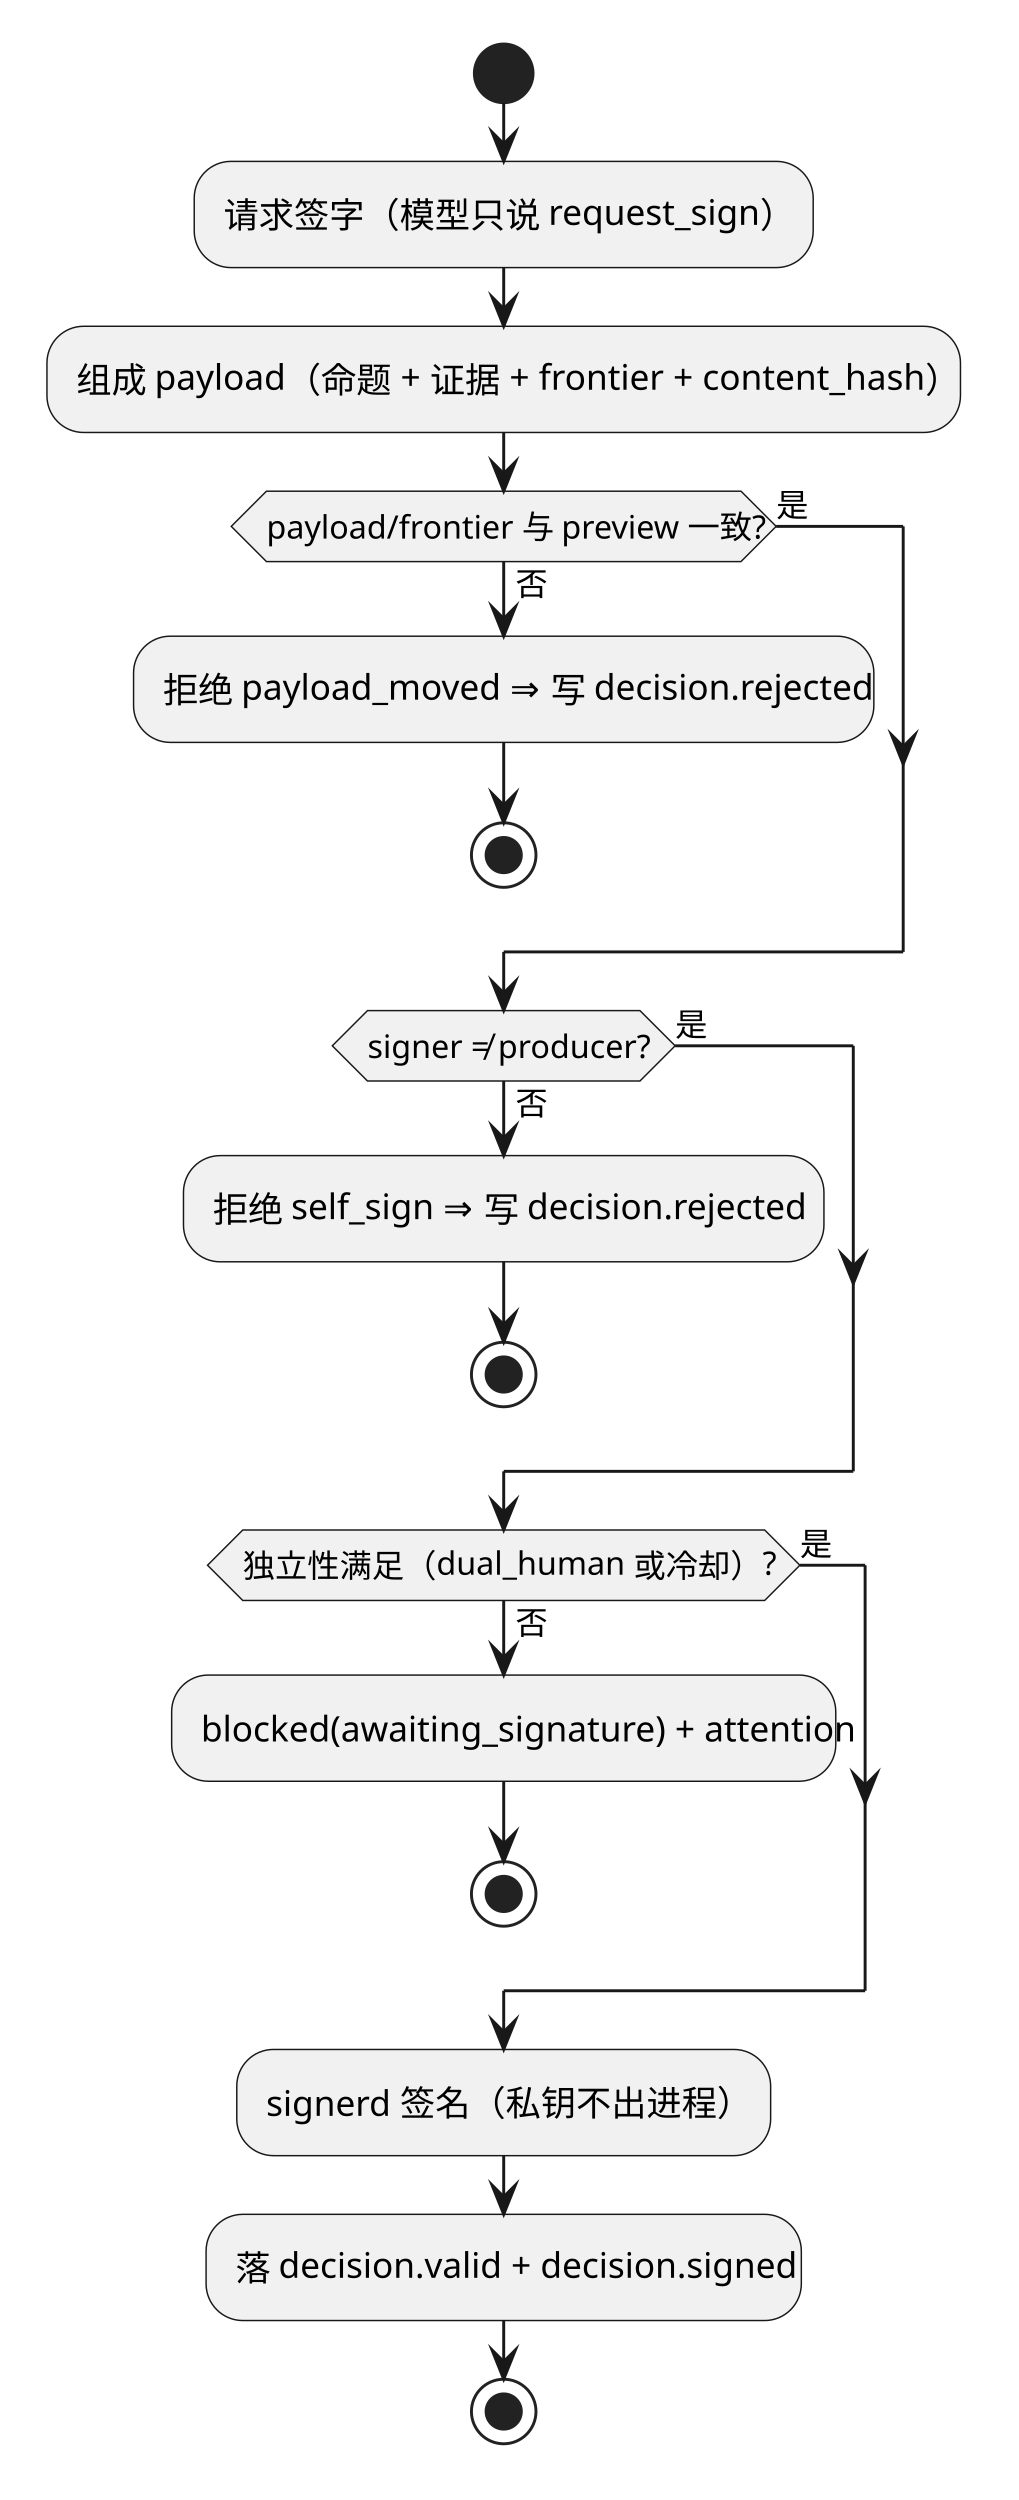
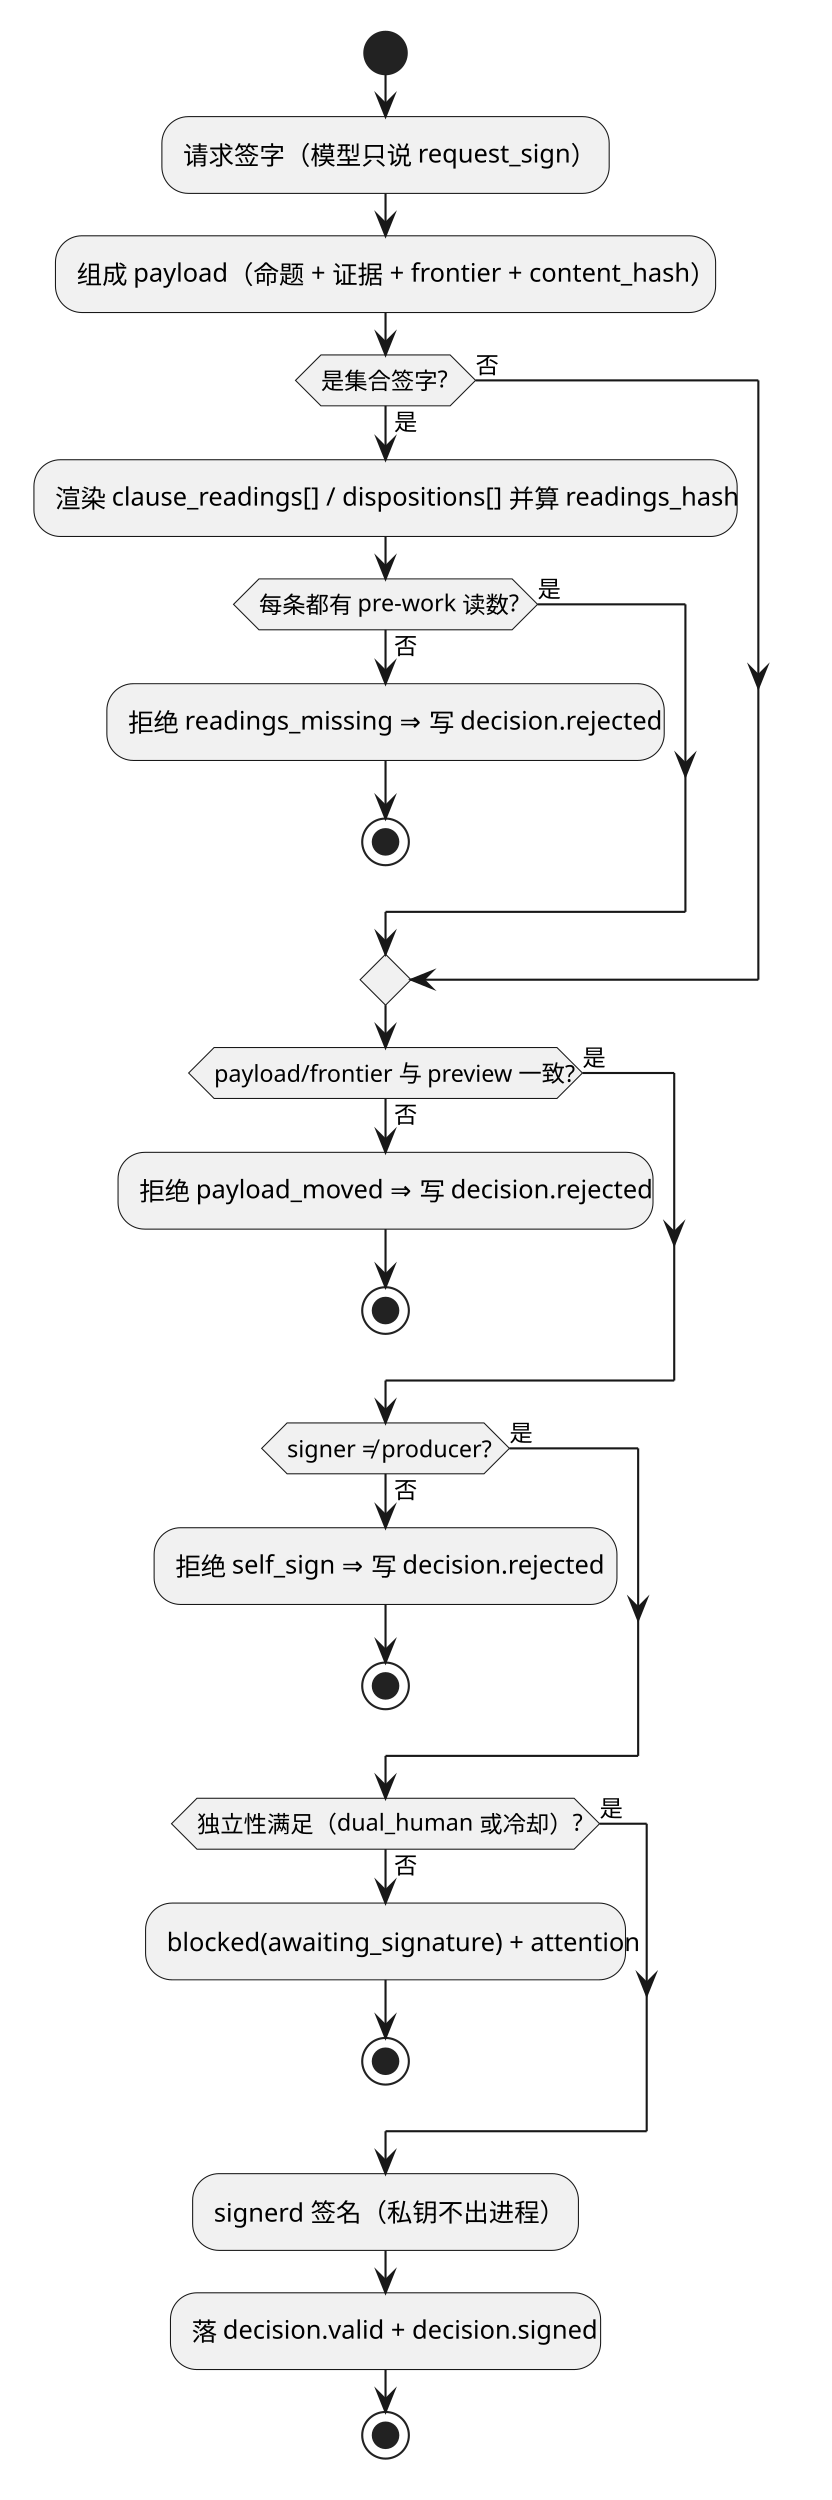
- <svg xmlns="http://www.w3.org/2000/svg" version="1.1" data-diagram-type="ACTIVITY" style="width:347px;height:852px;background:#FFFFFF;" width="347px" height="852px" viewBox="0 0 347 852" zoomAndPan="magnify" preserveAspectRatio="none" contentStyleType="text/css">
+ <svg xmlns="http://www.w3.org/2000/svg" version="1.1" data-diagram-type="ACTIVITY" style="width:392px;height:1179px;background:#FFFFFF;" width="392px" height="1179px" viewBox="0 0 392 1179" zoomAndPan="magnify" preserveAspectRatio="none" contentStyleType="text/css">
  <defs />
  <g font-family="sans-serif" lengthAdjust="spacing">
-     <ellipse cx="171.664" cy="25" rx="10" ry="10" fill="#222" style="stroke:#222;stroke-width:1;" />
-     <rect x="66.191" y="55" width="210.945" height="36.195" fill="#F1F1F1" style="stroke:#181818;stroke-width:0.5;" rx="12.5" ry="12.5" />
-     <text x="76.191" y="77.633" fill="#000" font-size="12" textLength="190.945">请求签字（模型只说 request_sign）</text>
-     <rect x="16" y="111.195" width="311.328" height="36.195" fill="#F1F1F1" style="stroke:#181818;stroke-width:0.5;" rx="12.5" ry="12.5" />
-     <text x="26" y="133.828" fill="#000" font-size="12" textLength="291.328">组成 payload（命题 + 证据 + frontier + content_hash）</text>
-     <rect x="45.52" y="216.813" width="252.289" height="36.195" fill="#F1F1F1" style="stroke:#181818;stroke-width:0.5;" rx="12.5" ry="12.5" />
-     <text x="55.52" y="239.446" fill="#000" font-size="12" textLength="232.289">拒绝 payload_moved ⇒ 写 decision.rejected</text>
-     <ellipse cx="171.664" cy="291.411" rx="11" ry="11" fill="none" style="stroke:#222;stroke-width:1;" />
-     <ellipse cx="171.664" cy="291.411" rx="6" ry="6" fill="#222" style="stroke:#222;stroke-width:1;" />
-     <polygon points="90.808,167.391,252.521,167.391,264.521,179.391,252.521,191.391,90.808,191.391,78.808,179.391,90.808,167.391" fill="#F1F1F1" style="stroke:#181818;stroke-width:0.5;stroke-linejoin:miter;stroke-miterlimit:10;" />
-     <text x="175.664" y="202.971" fill="#000" font-size="11">否</text>
-     <text x="90.808" y="183.548" fill="#000" font-size="11" textLength="161.713">payload/frontier 与 preview 一致?</text>
-     <text x="264.521" y="176.125" fill="#000" font-size="11">是</text>
-     <rect x="62.529" y="393.834" width="218.27" height="36.195" fill="#F1F1F1" style="stroke:#181818;stroke-width:0.5;" rx="12.5" ry="12.5" />
-     <text x="72.529" y="416.467" fill="#000" font-size="12" textLength="198.27">拒绝 self_sign ⇒ 写 decision.rejected</text>
-     <ellipse cx="171.664" cy="468.432" rx="11" ry="11" fill="none" style="stroke:#222;stroke-width:1;" />
-     <ellipse cx="171.664" cy="468.432" rx="6" ry="6" fill="#222" style="stroke:#222;stroke-width:1;" />
-     <polygon points="125.242,344.411,218.086,344.411,230.086,356.411,218.086,368.411,125.242,368.411,113.242,356.411,125.242,344.411" fill="#F1F1F1" style="stroke:#181818;stroke-width:0.5;stroke-linejoin:miter;stroke-miterlimit:10;" />
-     <text x="175.664" y="379.991" fill="#000" font-size="11">否</text>
-     <text x="125.242" y="360.568" fill="#000" font-size="11" textLength="92.845">signer ≠ producer?</text>
-     <text x="230.086" y="353.146" fill="#000" font-size="11">是</text>
-     <rect x="58.498" y="570.854" width="226.332" height="36.195" fill="#F1F1F1" style="stroke:#181818;stroke-width:0.5;" rx="12.5" ry="12.5" />
-     <text x="68.498" y="593.487" fill="#000" font-size="12" textLength="206.332">blocked(awaiting_signature) + attention</text>
-     <ellipse cx="171.664" cy="645.452" rx="11" ry="11" fill="none" style="stroke:#222;stroke-width:1;" />
-     <ellipse cx="171.664" cy="645.452" rx="6" ry="6" fill="#222" style="stroke:#222;stroke-width:1;" />
-     <polygon points="82.724,521.432,260.604,521.432,272.604,533.432,260.604,545.432,82.724,545.432,70.724,533.432,82.724,521.432" fill="#F1F1F1" style="stroke:#181818;stroke-width:0.5;stroke-linejoin:miter;stroke-miterlimit:10;" />
-     <text x="175.664" y="557.012" fill="#000" font-size="11">否</text>
-     <text x="82.724" y="537.589" fill="#000" font-size="11" textLength="177.88">独立性满足（dual_human 或冷却）?</text>
-     <text x="272.604" y="530.166" fill="#000" font-size="11">是</text>
-     <rect x="80.693" y="698.452" width="181.941" height="36.195" fill="#F1F1F1" style="stroke:#181818;stroke-width:0.5;" rx="12.5" ry="12.5" />
-     <text x="90.693" y="721.085" fill="#000" font-size="12" textLength="161.941">signerd 签名（私钥不出进程）</text>
-     <rect x="70.234" y="754.647" width="202.859" height="36.195" fill="#F1F1F1" style="stroke:#181818;stroke-width:0.5;" rx="12.5" ry="12.5" />
-     <text x="80.234" y="777.28" fill="#000" font-size="12" textLength="182.859">落 decision.valid + decision.signed</text>
-     <ellipse cx="171.664" cy="821.843" rx="11" ry="11" fill="none" style="stroke:#222;stroke-width:1;" />
-     <ellipse cx="171.664" cy="821.843" rx="6" ry="6" fill="#222" style="stroke:#222;stroke-width:1;" />
-     <line x1="171.664" y1="35" x2="171.664" y2="55" style="stroke:#181818;stroke-width:1;" />
-     <polygon points="167.664,45,171.664,55,175.664,45,171.664,49" fill="#181818" style="stroke:#181818;stroke-width:1;stroke-linejoin:miter;stroke-miterlimit:10;" />
-     <line x1="171.664" y1="91.195" x2="171.664" y2="111.195" style="stroke:#181818;stroke-width:1;" />
-     <polygon points="167.664,101.195,171.664,111.195,175.664,101.195,171.664,105.195" fill="#181818" style="stroke:#181818;stroke-width:1;stroke-linejoin:miter;stroke-miterlimit:10;" />
-     <line x1="171.664" y1="253.009" x2="171.664" y2="280.411" style="stroke:#181818;stroke-width:1;" />
-     <polygon points="167.664,270.411,171.664,280.411,175.664,270.411,171.664,274.411" fill="#181818" style="stroke:#181818;stroke-width:1;stroke-linejoin:miter;stroke-miterlimit:10;" />
-     <line x1="171.664" y1="191.391" x2="171.664" y2="216.813" style="stroke:#181818;stroke-width:1;" />
-     <polygon points="167.664,206.813,171.664,216.813,175.664,206.813,171.664,210.813" fill="#181818" style="stroke:#181818;stroke-width:1;stroke-linejoin:miter;stroke-miterlimit:10;" />
-     <line x1="264.521" y1="179.391" x2="307.809" y2="179.391" style="stroke:#181818;stroke-width:1;" />
-     <polygon points="303.809,250.411,307.809,260.411,311.809,250.411,307.809,254.411" fill="#181818" style="stroke:#181818;stroke-width:1;stroke-linejoin:miter;stroke-miterlimit:10;" />
-     <line x1="307.809" y1="179.391" x2="307.809" y2="324.411" style="stroke:#181818;stroke-width:1;" />
-     <line x1="307.809" y1="324.411" x2="171.664" y2="324.411" style="stroke:#181818;stroke-width:1;" />
-     <line x1="171.664" y1="324.411" x2="171.664" y2="344.411" style="stroke:#181818;stroke-width:1;" />
-     <polygon points="167.664,334.411,171.664,344.411,175.664,334.411,171.664,338.411" fill="#181818" style="stroke:#181818;stroke-width:1;stroke-linejoin:miter;stroke-miterlimit:10;" />
-     <line x1="171.664" y1="147.391" x2="171.664" y2="167.391" style="stroke:#181818;stroke-width:1;" />
-     <polygon points="167.664,157.391,171.664,167.391,175.664,157.391,171.664,161.391" fill="#181818" style="stroke:#181818;stroke-width:1;stroke-linejoin:miter;stroke-miterlimit:10;" />
-     <line x1="171.664" y1="430.029" x2="171.664" y2="457.432" style="stroke:#181818;stroke-width:1;" />
-     <polygon points="167.664,447.432,171.664,457.432,175.664,447.432,171.664,451.432" fill="#181818" style="stroke:#181818;stroke-width:1;stroke-linejoin:miter;stroke-miterlimit:10;" />
-     <line x1="171.664" y1="368.411" x2="171.664" y2="393.834" style="stroke:#181818;stroke-width:1;" />
-     <polygon points="167.664,383.834,171.664,393.834,175.664,383.834,171.664,387.834" fill="#181818" style="stroke:#181818;stroke-width:1;stroke-linejoin:miter;stroke-miterlimit:10;" />
-     <line x1="230.086" y1="356.411" x2="290.799" y2="356.411" style="stroke:#181818;stroke-width:1;" />
-     <polygon points="286.799,427.432,290.799,437.432,294.799,427.432,290.799,431.432" fill="#181818" style="stroke:#181818;stroke-width:1;stroke-linejoin:miter;stroke-miterlimit:10;" />
-     <line x1="290.799" y1="356.411" x2="290.799" y2="501.432" style="stroke:#181818;stroke-width:1;" />
-     <line x1="290.799" y1="501.432" x2="171.664" y2="501.432" style="stroke:#181818;stroke-width:1;" />
-     <line x1="171.664" y1="501.432" x2="171.664" y2="521.432" style="stroke:#181818;stroke-width:1;" />
-     <polygon points="167.664,511.432,171.664,521.432,175.664,511.432,171.664,515.432" fill="#181818" style="stroke:#181818;stroke-width:1;stroke-linejoin:miter;stroke-miterlimit:10;" />
-     <line x1="171.664" y1="607.05" x2="171.664" y2="634.452" style="stroke:#181818;stroke-width:1;" />
-     <polygon points="167.664,624.452,171.664,634.452,175.664,624.452,171.664,628.452" fill="#181818" style="stroke:#181818;stroke-width:1;stroke-linejoin:miter;stroke-miterlimit:10;" />
-     <line x1="171.664" y1="545.432" x2="171.664" y2="570.854" style="stroke:#181818;stroke-width:1;" />
-     <polygon points="167.664,560.854,171.664,570.854,175.664,560.854,171.664,564.854" fill="#181818" style="stroke:#181818;stroke-width:1;stroke-linejoin:miter;stroke-miterlimit:10;" />
-     <line x1="272.604" y1="533.432" x2="294.83" y2="533.432" style="stroke:#181818;stroke-width:1;" />
-     <polygon points="290.83,604.452,294.83,614.452,298.83,604.452,294.83,608.452" fill="#181818" style="stroke:#181818;stroke-width:1;stroke-linejoin:miter;stroke-miterlimit:10;" />
-     <line x1="294.83" y1="533.432" x2="294.83" y2="678.452" style="stroke:#181818;stroke-width:1;" />
-     <line x1="294.83" y1="678.452" x2="171.664" y2="678.452" style="stroke:#181818;stroke-width:1;" />
-     <line x1="171.664" y1="678.452" x2="171.664" y2="698.452" style="stroke:#181818;stroke-width:1;" />
-     <polygon points="167.664,688.452,171.664,698.452,175.664,688.452,171.664,692.452" fill="#181818" style="stroke:#181818;stroke-width:1;stroke-linejoin:miter;stroke-miterlimit:10;" />
-     <line x1="171.664" y1="734.647" x2="171.664" y2="754.647" style="stroke:#181818;stroke-width:1;" />
-     <polygon points="167.664,744.647,171.664,754.647,175.664,744.647,171.664,748.647" fill="#181818" style="stroke:#181818;stroke-width:1;stroke-linejoin:miter;stroke-miterlimit:10;" />
-     <line x1="171.664" y1="790.843" x2="171.664" y2="810.843" style="stroke:#181818;stroke-width:1;" />
-     <polygon points="167.664,800.843,171.664,810.843,175.664,800.843,171.664,804.843" fill="#181818" style="stroke:#181818;stroke-width:1;stroke-linejoin:miter;stroke-miterlimit:10;" />
+     <ellipse cx="181.818" cy="25" rx="10" ry="10" fill="#222" style="stroke:#222;stroke-width:1;" />
+     <rect x="76.346" y="55" width="210.945" height="36.195" fill="#F1F1F1" style="stroke:#181818;stroke-width:0.5;" rx="12.5" ry="12.5" />
+     <text x="86.346" y="77.633" fill="#000" font-size="12" textLength="190.945">请求签字（模型只说 request_sign）</text>
+     <rect x="26.154" y="111.195" width="311.328" height="36.195" fill="#F1F1F1" style="stroke:#181818;stroke-width:0.5;" rx="12.5" ry="12.5" />
+     <text x="36.154" y="133.828" fill="#000" font-size="12" textLength="291.328">组成 payload（命题 + 证据 + frontier + content_hash）</text>
+     <rect x="16" y="216.813" width="331.637" height="36.195" fill="#F1F1F1" style="stroke:#181818;stroke-width:0.5;" rx="12.5" ry="12.5" />
+     <text x="26" y="239.446" fill="#000" font-size="12" textLength="311.637">渲染 clause_readings[] / dispositions[] 并算 readings_hash</text>
+     <rect x="50.395" y="322.432" width="262.848" height="36.195" fill="#F1F1F1" style="stroke:#181818;stroke-width:0.5;" rx="12.5" ry="12.5" />
+     <text x="60.395" y="345.064" fill="#000" font-size="12" textLength="242.848">拒绝 readings_missing ⇒ 写 decision.rejected</text>
+     <ellipse cx="181.818" cy="397.029" rx="11" ry="11" fill="none" style="stroke:#222;stroke-width:1;" />
+     <ellipse cx="181.818" cy="397.029" rx="6" ry="6" fill="#222" style="stroke:#222;stroke-width:1;" />
+     <polygon points="122.124,273.009,241.513,273.009,253.513,285.009,241.513,297.009,122.124,297.009,110.124,285.009,122.124,273.009" fill="#F1F1F1" style="stroke:#181818;stroke-width:0.5;stroke-linejoin:miter;stroke-miterlimit:10;" />
+     <text x="185.818" y="308.589" fill="#000" font-size="11">否</text>
+     <text x="122.124" y="289.166" fill="#000" font-size="11" textLength="119.389">每条都有 pre-work 读数?</text>
+     <text x="253.513" y="281.743" fill="#000" font-size="11">是</text>
+     <polygon points="151.354,167.391,212.283,167.391,224.283,179.391,212.283,191.391,151.354,191.391,139.354,179.391,151.354,167.391" fill="#F1F1F1" style="stroke:#181818;stroke-width:0.5;stroke-linejoin:miter;stroke-miterlimit:10;" />
+     <text x="185.818" y="202.971" fill="#000" font-size="11">是</text>
+     <text x="151.354" y="183.548" fill="#000" font-size="11" textLength="60.93">是集合签字?</text>
+     <text x="224.283" y="176.125" fill="#000" font-size="11">否</text>
+     <polygon points="181.818,450.029,193.818,462.029,181.818,474.029,169.818,462.029,181.818,450.029" fill="#F1F1F1" style="stroke:#181818;stroke-width:0.5;stroke-linejoin:miter;stroke-miterlimit:10;" />
+     <rect x="55.674" y="543.452" width="252.289" height="36.195" fill="#F1F1F1" style="stroke:#181818;stroke-width:0.5;" rx="12.5" ry="12.5" />
+     <text x="65.674" y="566.085" fill="#000" font-size="12" textLength="232.289">拒绝 payload_moved ⇒ 写 decision.rejected</text>
+     <ellipse cx="181.818" cy="618.05" rx="11" ry="11" fill="none" style="stroke:#222;stroke-width:1;" />
+     <ellipse cx="181.818" cy="618.05" rx="6" ry="6" fill="#222" style="stroke:#222;stroke-width:1;" />
+     <polygon points="100.962,494.029,262.675,494.029,274.675,506.029,262.675,518.029,100.962,518.029,88.962,506.029,100.962,494.029" fill="#F1F1F1" style="stroke:#181818;stroke-width:0.5;stroke-linejoin:miter;stroke-miterlimit:10;" />
+     <text x="185.818" y="529.609" fill="#000" font-size="11">否</text>
+     <text x="100.962" y="510.187" fill="#000" font-size="11" textLength="161.713">payload/frontier 与 preview 一致?</text>
+     <text x="274.675" y="502.764" fill="#000" font-size="11">是</text>
+     <rect x="72.684" y="720.473" width="218.27" height="36.195" fill="#F1F1F1" style="stroke:#181818;stroke-width:0.5;" rx="12.5" ry="12.5" />
+     <text x="82.684" y="743.105" fill="#000" font-size="12" textLength="198.27">拒绝 self_sign ⇒ 写 decision.rejected</text>
+     <ellipse cx="181.818" cy="795.07" rx="11" ry="11" fill="none" style="stroke:#222;stroke-width:1;" />
+     <ellipse cx="181.818" cy="795.07" rx="6" ry="6" fill="#222" style="stroke:#222;stroke-width:1;" />
+     <polygon points="135.396,671.05,228.241,671.05,240.241,683.05,228.241,695.05,135.396,695.05,123.396,683.05,135.396,671.05" fill="#F1F1F1" style="stroke:#181818;stroke-width:0.5;stroke-linejoin:miter;stroke-miterlimit:10;" />
+     <text x="185.818" y="706.63" fill="#000" font-size="11">否</text>
+     <text x="135.396" y="687.207" fill="#000" font-size="11" textLength="92.845">signer ≠ producer?</text>
+     <text x="240.241" y="679.784" fill="#000" font-size="11">是</text>
+     <rect x="68.652" y="897.493" width="226.332" height="36.195" fill="#F1F1F1" style="stroke:#181818;stroke-width:0.5;" rx="12.5" ry="12.5" />
+     <text x="78.652" y="920.126" fill="#000" font-size="12" textLength="206.332">blocked(awaiting_signature) + attention</text>
+     <ellipse cx="181.818" cy="972.091" rx="11" ry="11" fill="none" style="stroke:#222;stroke-width:1;" />
+     <ellipse cx="181.818" cy="972.091" rx="6" ry="6" fill="#222" style="stroke:#222;stroke-width:1;" />
+     <polygon points="92.878,848.07,270.758,848.07,282.758,860.07,270.758,872.07,92.878,872.07,80.878,860.07,92.878,848.07" fill="#F1F1F1" style="stroke:#181818;stroke-width:0.5;stroke-linejoin:miter;stroke-miterlimit:10;" />
+     <text x="185.818" y="883.65" fill="#000" font-size="11">否</text>
+     <text x="92.878" y="864.228" fill="#000" font-size="11" textLength="177.88">独立性满足（dual_human 或冷却）?</text>
+     <text x="282.758" y="856.805" fill="#000" font-size="11">是</text>
+     <rect x="90.848" y="1025.091" width="181.941" height="36.195" fill="#F1F1F1" style="stroke:#181818;stroke-width:0.5;" rx="12.5" ry="12.5" />
+     <text x="100.848" y="1047.724" fill="#000" font-size="12" textLength="161.941">signerd 签名（私钥不出进程）</text>
+     <rect x="80.389" y="1081.286" width="202.859" height="36.195" fill="#F1F1F1" style="stroke:#181818;stroke-width:0.5;" rx="12.5" ry="12.5" />
+     <text x="90.389" y="1103.919" fill="#000" font-size="12" textLength="182.859">落 decision.valid + decision.signed</text>
+     <ellipse cx="181.818" cy="1148.481" rx="11" ry="11" fill="none" style="stroke:#222;stroke-width:1;" />
+     <ellipse cx="181.818" cy="1148.481" rx="6" ry="6" fill="#222" style="stroke:#222;stroke-width:1;" />
+     <line x1="181.818" y1="35" x2="181.818" y2="55" style="stroke:#181818;stroke-width:1;" />
+     <polygon points="177.818,45,181.818,55,185.818,45,181.818,49" fill="#181818" style="stroke:#181818;stroke-width:1;stroke-linejoin:miter;stroke-miterlimit:10;" />
+     <line x1="181.818" y1="91.195" x2="181.818" y2="111.195" style="stroke:#181818;stroke-width:1;" />
+     <polygon points="177.818,101.195,181.818,111.195,185.818,101.195,181.818,105.195" fill="#181818" style="stroke:#181818;stroke-width:1;stroke-linejoin:miter;stroke-miterlimit:10;" />
+     <line x1="181.818" y1="358.627" x2="181.818" y2="386.029" style="stroke:#181818;stroke-width:1;" />
+     <polygon points="177.818,376.029,181.818,386.029,185.818,376.029,181.818,380.029" fill="#181818" style="stroke:#181818;stroke-width:1;stroke-linejoin:miter;stroke-miterlimit:10;" />
+     <line x1="181.818" y1="297.009" x2="181.818" y2="322.432" style="stroke:#181818;stroke-width:1;" />
+     <polygon points="177.818,312.432,181.818,322.432,185.818,312.432,181.818,316.432" fill="#181818" style="stroke:#181818;stroke-width:1;stroke-linejoin:miter;stroke-miterlimit:10;" />
+     <line x1="253.513" y1="285.009" x2="323.242" y2="285.009" style="stroke:#181818;stroke-width:1;" />
+     <polygon points="319.242,356.029,323.242,366.029,327.242,356.029,323.242,360.029" fill="#181818" style="stroke:#181818;stroke-width:1;stroke-linejoin:miter;stroke-miterlimit:10;" />
+     <line x1="323.242" y1="285.009" x2="323.242" y2="430.029" style="stroke:#181818;stroke-width:1;" />
+     <line x1="323.242" y1="430.029" x2="181.818" y2="430.029" style="stroke:#181818;stroke-width:1;" />
+     <line x1="181.818" y1="430.029" x2="181.818" y2="450.029" style="stroke:#181818;stroke-width:1;" />
+     <polygon points="177.818,440.029,181.818,450.029,185.818,440.029,181.818,444.029" fill="#181818" style="stroke:#181818;stroke-width:1;stroke-linejoin:miter;stroke-miterlimit:10;" />
+     <line x1="181.818" y1="253.009" x2="181.818" y2="273.009" style="stroke:#181818;stroke-width:1;" />
+     <polygon points="177.818,263.009,181.818,273.009,185.818,263.009,181.818,267.009" fill="#181818" style="stroke:#181818;stroke-width:1;stroke-linejoin:miter;stroke-miterlimit:10;" />
+     <line x1="181.818" y1="191.391" x2="181.818" y2="216.813" style="stroke:#181818;stroke-width:1;" />
+     <polygon points="177.818,206.813,181.818,216.813,185.818,206.813,181.818,210.813" fill="#181818" style="stroke:#181818;stroke-width:1;stroke-linejoin:miter;stroke-miterlimit:10;" />
+     <line x1="224.283" y1="179.391" x2="357.637" y2="179.391" style="stroke:#181818;stroke-width:1;" />
+     <polygon points="353.637,314.432,357.637,324.432,361.637,314.432,357.637,318.432" fill="#181818" style="stroke:#181818;stroke-width:1;stroke-linejoin:miter;stroke-miterlimit:10;" />
+     <line x1="357.637" y1="179.391" x2="357.637" y2="462.029" style="stroke:#181818;stroke-width:1;" />
+     <line x1="357.637" y1="462.029" x2="193.818" y2="462.029" style="stroke:#181818;stroke-width:1;" />
+     <polygon points="203.818,458.029,193.818,462.029,203.818,466.029,199.818,462.029" fill="#181818" style="stroke:#181818;stroke-width:1;stroke-linejoin:miter;stroke-miterlimit:10;" />
+     <line x1="181.818" y1="147.391" x2="181.818" y2="167.391" style="stroke:#181818;stroke-width:1;" />
+     <polygon points="177.818,157.391,181.818,167.391,185.818,157.391,181.818,161.391" fill="#181818" style="stroke:#181818;stroke-width:1;stroke-linejoin:miter;stroke-miterlimit:10;" />
+     <line x1="181.818" y1="579.647" x2="181.818" y2="607.05" style="stroke:#181818;stroke-width:1;" />
+     <polygon points="177.818,597.05,181.818,607.05,185.818,597.05,181.818,601.05" fill="#181818" style="stroke:#181818;stroke-width:1;stroke-linejoin:miter;stroke-miterlimit:10;" />
+     <line x1="181.818" y1="518.029" x2="181.818" y2="543.452" style="stroke:#181818;stroke-width:1;" />
+     <polygon points="177.818,533.452,181.818,543.452,185.818,533.452,181.818,537.452" fill="#181818" style="stroke:#181818;stroke-width:1;stroke-linejoin:miter;stroke-miterlimit:10;" />
+     <line x1="274.675" y1="506.029" x2="317.963" y2="506.029" style="stroke:#181818;stroke-width:1;" />
+     <polygon points="313.963,577.05,317.963,587.05,321.963,577.05,317.963,581.05" fill="#181818" style="stroke:#181818;stroke-width:1;stroke-linejoin:miter;stroke-miterlimit:10;" />
+     <line x1="317.963" y1="506.029" x2="317.963" y2="651.05" style="stroke:#181818;stroke-width:1;" />
+     <line x1="317.963" y1="651.05" x2="181.818" y2="651.05" style="stroke:#181818;stroke-width:1;" />
+     <line x1="181.818" y1="651.05" x2="181.818" y2="671.05" style="stroke:#181818;stroke-width:1;" />
+     <polygon points="177.818,661.05,181.818,671.05,185.818,661.05,181.818,665.05" fill="#181818" style="stroke:#181818;stroke-width:1;stroke-linejoin:miter;stroke-miterlimit:10;" />
+     <line x1="181.818" y1="474.029" x2="181.818" y2="494.029" style="stroke:#181818;stroke-width:1;" />
+     <polygon points="177.818,484.029,181.818,494.029,185.818,484.029,181.818,488.029" fill="#181818" style="stroke:#181818;stroke-width:1;stroke-linejoin:miter;stroke-miterlimit:10;" />
+     <line x1="181.818" y1="756.668" x2="181.818" y2="784.07" style="stroke:#181818;stroke-width:1;" />
+     <polygon points="177.818,774.07,181.818,784.07,185.818,774.07,181.818,778.07" fill="#181818" style="stroke:#181818;stroke-width:1;stroke-linejoin:miter;stroke-miterlimit:10;" />
+     <line x1="181.818" y1="695.05" x2="181.818" y2="720.473" style="stroke:#181818;stroke-width:1;" />
+     <polygon points="177.818,710.473,181.818,720.473,185.818,710.473,181.818,714.473" fill="#181818" style="stroke:#181818;stroke-width:1;stroke-linejoin:miter;stroke-miterlimit:10;" />
+     <line x1="240.241" y1="683.05" x2="300.953" y2="683.05" style="stroke:#181818;stroke-width:1;" />
+     <polygon points="296.953,754.07,300.953,764.07,304.953,754.07,300.953,758.07" fill="#181818" style="stroke:#181818;stroke-width:1;stroke-linejoin:miter;stroke-miterlimit:10;" />
+     <line x1="300.953" y1="683.05" x2="300.953" y2="828.07" style="stroke:#181818;stroke-width:1;" />
+     <line x1="300.953" y1="828.07" x2="181.818" y2="828.07" style="stroke:#181818;stroke-width:1;" />
+     <line x1="181.818" y1="828.07" x2="181.818" y2="848.07" style="stroke:#181818;stroke-width:1;" />
+     <polygon points="177.818,838.07,181.818,848.07,185.818,838.07,181.818,842.07" fill="#181818" style="stroke:#181818;stroke-width:1;stroke-linejoin:miter;stroke-miterlimit:10;" />
+     <line x1="181.818" y1="933.688" x2="181.818" y2="961.091" style="stroke:#181818;stroke-width:1;" />
+     <polygon points="177.818,951.091,181.818,961.091,185.818,951.091,181.818,955.091" fill="#181818" style="stroke:#181818;stroke-width:1;stroke-linejoin:miter;stroke-miterlimit:10;" />
+     <line x1="181.818" y1="872.07" x2="181.818" y2="897.493" style="stroke:#181818;stroke-width:1;" />
+     <polygon points="177.818,887.493,181.818,897.493,185.818,887.493,181.818,891.493" fill="#181818" style="stroke:#181818;stroke-width:1;stroke-linejoin:miter;stroke-miterlimit:10;" />
+     <line x1="282.758" y1="860.07" x2="304.984" y2="860.07" style="stroke:#181818;stroke-width:1;" />
+     <polygon points="300.984,931.091,304.984,941.091,308.984,931.091,304.984,935.091" fill="#181818" style="stroke:#181818;stroke-width:1;stroke-linejoin:miter;stroke-miterlimit:10;" />
+     <line x1="304.984" y1="860.07" x2="304.984" y2="1005.091" style="stroke:#181818;stroke-width:1;" />
+     <line x1="304.984" y1="1005.091" x2="181.818" y2="1005.091" style="stroke:#181818;stroke-width:1;" />
+     <line x1="181.818" y1="1005.091" x2="181.818" y2="1025.091" style="stroke:#181818;stroke-width:1;" />
+     <polygon points="177.818,1015.091,181.818,1025.091,185.818,1015.091,181.818,1019.091" fill="#181818" style="stroke:#181818;stroke-width:1;stroke-linejoin:miter;stroke-miterlimit:10;" />
+     <line x1="181.818" y1="1061.286" x2="181.818" y2="1081.286" style="stroke:#181818;stroke-width:1;" />
+     <polygon points="177.818,1071.286,181.818,1081.286,185.818,1071.286,181.818,1075.286" fill="#181818" style="stroke:#181818;stroke-width:1;stroke-linejoin:miter;stroke-miterlimit:10;" />
+     <line x1="181.818" y1="1117.481" x2="181.818" y2="1137.481" style="stroke:#181818;stroke-width:1;" />
+     <polygon points="177.818,1127.481,181.818,1137.481,185.818,1127.481,181.818,1131.481" fill="#181818" style="stroke:#181818;stroke-width:1;stroke-linejoin:miter;stroke-miterlimit:10;" />
  </g>
</svg>
